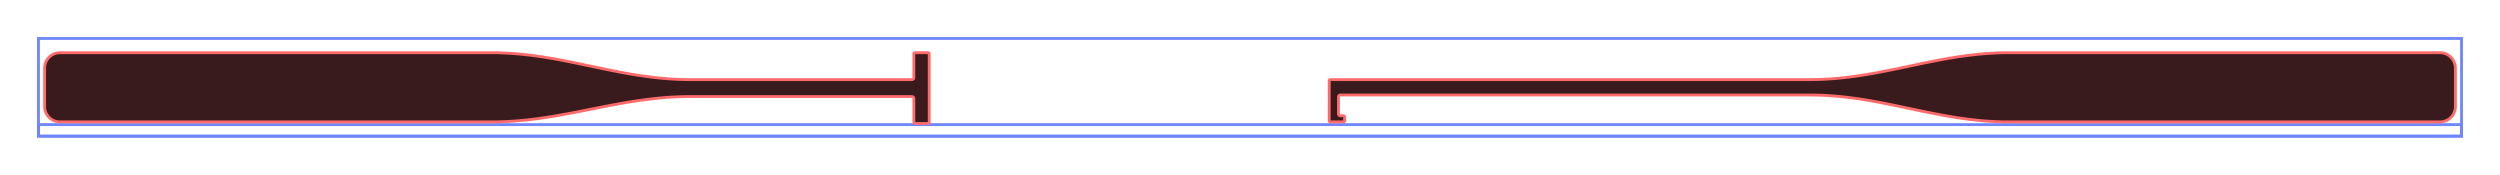
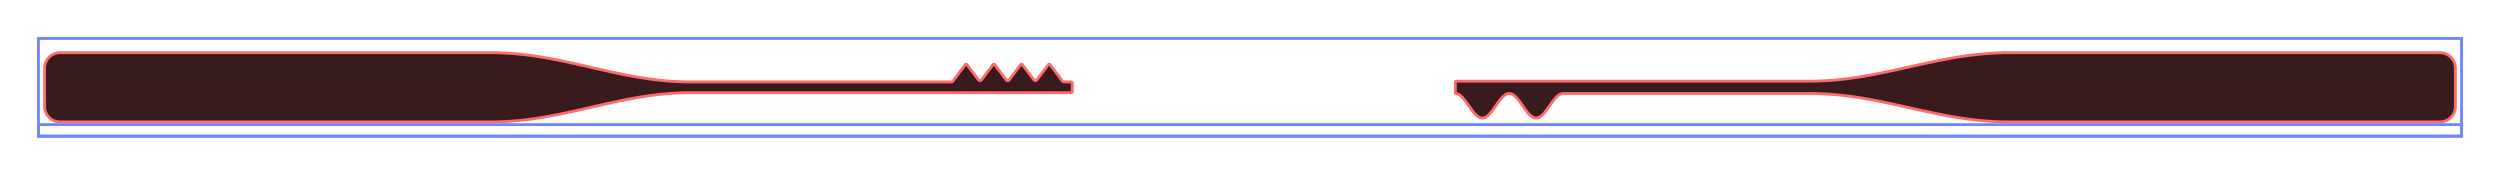
<svg xmlns="http://www.w3.org/2000/svg" width="325mm" height="22.7mm" viewBox="0 0 325 22.7">
  <path id="blade-outline" d="M 320,5 L 320,17.7 L 5,17.7 L 5,5 Z" fill="none" stroke="#6f86ff" stroke-width="1.4" vector-effect="non-scaling-stroke" />
  <path id="blade-pin-hole-0" d="M 14.5,11.35 L 14.496,11.219 L 14.483,11.089 L 14.462,10.96 L 14.432,10.832 L 14.394,10.707 L 14.348,10.585 L 14.294,10.465 L 14.232,10.35 L 14.163,10.239 L 14.087,10.133 L 14.004,10.031 L 13.914,9.936 L 13.819,9.846 L 13.717,9.763 L 13.611,9.687 L 13.5,9.618 L 13.385,9.556 L 13.265,9.502 L 13.143,9.456 L 13.018,9.418 L 12.89,9.388 L 12.761,9.367 L 12.631,9.354 L 12.5,9.35 L 12.369,9.354 L 12.239,9.367 L 12.11,9.388 L 11.982,9.418 L 11.857,9.456 L 11.735,9.502 L 11.615,9.556 L 11.5,9.618 L 11.389,9.687 L 11.283,9.763 L 11.181,9.846 L 11.086,9.936 L 10.996,10.031 L 10.913,10.133 L 10.837,10.239 L 10.768,10.35 L 10.706,10.465 L 10.652,10.585 L 10.606,10.707 L 10.568,10.832 L 10.538,10.96 L 10.517,11.089 L 10.504,11.219 L 10.5,11.35 L 10.504,11.481 L 10.517,11.611 L 10.538,11.74 L 10.568,11.868 L 10.606,11.993 L 10.652,12.115 L 10.706,12.235 L 10.768,12.35 L 10.837,12.461 L 10.913,12.568 L 10.996,12.669 L 11.086,12.764 L 11.181,12.854 L 11.283,12.937 L 11.389,13.013 L 11.5,13.082 L 11.615,13.144 L 11.735,13.198 L 11.857,13.244 L 11.982,13.282 L 12.11,13.312 L 12.239,13.333 L 12.369,13.346 L 12.5,13.35 L 12.631,13.346 L 12.761,13.333 L 12.89,13.312 L 13.018,13.282 L 13.143,13.244 L 13.265,13.198 L 13.385,13.144 L 13.5,13.082 L 13.611,13.013 L 13.717,12.937 L 13.819,12.854 L 13.914,12.764 L 14.004,12.669 L 14.087,12.568 L 14.163,12.461 L 14.232,12.35 L 14.294,12.235 L 14.348,12.115 L 14.394,11.993 L 14.432,11.868 L 14.462,11.74 L 14.483,11.611 L 14.496,11.481 Z" fill="none" stroke="#6f86ff" stroke-width="1.4" vector-effect="non-scaling-stroke" />
  <path id="blade-pin-hole-1" d="M 314.5,11.35 L 314.496,11.219 L 314.483,11.089 L 314.462,10.96 L 314.432,10.832 L 314.394,10.707 L 314.348,10.585 L 314.294,10.465 L 314.232,10.35 L 314.163,10.239 L 314.087,10.133 L 314.004,10.031 L 313.914,9.936 L 313.819,9.846 L 313.717,9.763 L 313.611,9.687 L 313.5,9.618 L 313.385,9.556 L 313.265,9.502 L 313.143,9.456 L 313.018,9.418 L 312.89,9.388 L 312.761,9.367 L 312.631,9.354 L 312.5,9.35 L 312.369,9.354 L 312.239,9.367 L 312.11,9.388 L 311.982,9.418 L 311.857,9.456 L 311.735,9.502 L 311.615,9.556 L 311.5,9.618 L 311.389,9.687 L 311.283,9.763 L 311.181,9.846 L 311.086,9.936 L 310.996,10.031 L 310.913,10.133 L 310.837,10.239 L 310.768,10.35 L 310.706,10.465 L 310.652,10.585 L 310.606,10.707 L 310.568,10.832 L 310.538,10.96 L 310.517,11.089 L 310.504,11.219 L 310.5,11.35 L 310.504,11.481 L 310.517,11.611 L 310.538,11.74 L 310.568,11.868 L 310.606,11.993 L 310.652,12.115 L 310.706,12.235 L 310.768,12.35 L 310.837,12.461 L 310.913,12.568 L 310.996,12.669 L 311.086,12.764 L 311.181,12.854 L 311.283,12.937 L 311.389,13.013 L 311.5,13.082 L 311.615,13.144 L 311.735,13.198 L 311.857,13.244 L 311.982,13.282 L 312.11,13.312 L 312.239,13.333 L 312.369,13.346 L 312.5,13.35 L 312.631,13.346 L 312.761,13.333 L 312.89,13.312 L 313.018,13.282 L 313.143,13.244 L 313.265,13.198 L 313.385,13.144 L 313.5,13.082 L 313.611,13.013 L 313.717,12.937 L 313.819,12.854 L 313.914,12.764 L 314.004,12.669 L 314.087,12.568 L 314.163,12.461 L 314.232,12.35 L 314.294,12.235 L 314.348,12.115 L 314.394,11.993 L 314.432,11.868 L 314.462,11.74 L 314.483,11.611 L 314.496,11.481 Z" fill="none" stroke="#6f86ff" stroke-width="1.4" vector-effect="non-scaling-stroke" />
  <path id="tooth-edge-keepout" d="M 320,16.2 L 320,17.7 L 5,17.7 L 5,16.2 Z" fill="none" stroke="#6f86ff" stroke-width="1.4" vector-effect="non-scaling-stroke" />
-   <path id="warded-T-3.5__full-handle" d="M 7.614,6.859 L 7.412,6.888 L 7.222,6.936 L 7.037,7.002 L 6.866,7.082 L 6.691,7.186 L 6.539,7.298 L 6.379,7.443 L 6.253,7.583 L 6.136,7.741 L 6.035,7.91 L 5.952,8.087 L 5.886,8.272 L 5.838,8.462 L 5.81,8.656 L 5.8,8.855 L 5.8,13.849 L 5.811,14.056 L 5.838,14.238 L 5.884,14.421 L 5.956,14.624 L 6.038,14.795 L 6.136,14.959 L 6.261,15.126 L 6.388,15.266 L 6.529,15.394 L 6.697,15.518 L 6.859,15.615 L 7.032,15.697 L 7.229,15.766 L 7.412,15.812 L 7.606,15.84 L 7.805,15.85 L 64.776,15.85 L 64.879,15.835 L 65.534,15.814 L 65.965,15.794 L 66.398,15.769 L 66.833,15.74 L 67.266,15.707 L 67.698,15.67 L 68.133,15.629 L 68.998,15.535 L 69.433,15.482 L 70.3,15.367 L 70.733,15.304 L 71.6,15.17 L 72.466,15.025 L 73.333,14.871 L 74.199,14.71 L 75.066,14.543 L 78.1,13.942 L 79.399,13.69 L 80.699,13.451 L 81.566,13.302 L 81.999,13.23 L 82.866,13.096 L 83.301,13.033 L 84.165,12.918 L 84.601,12.865 L 85.465,12.771 L 85.901,12.73 L 86.334,12.693 L 86.765,12.66 L 87.201,12.631 L 87.634,12.606 L 88.065,12.586 L 88.501,12.57 L 88.934,12.559 L 89.365,12.552 L 89.8,12.55 L 118.546,12.55 L 118.591,12.554 L 118.639,12.567 L 118.682,12.589 L 118.721,12.618 L 118.753,12.655 L 118.778,12.698 L 118.793,12.744 L 118.8,12.796 L 118.8,15.9 L 118.803,15.929 L 118.811,15.957 L 118.825,15.983 L 118.844,16.006 L 118.867,16.025 L 118.893,16.039 L 118.921,16.047 L 118.95,16.05 L 120.65,16.05 L 120.679,16.047 L 120.707,16.039 L 120.733,16.025 L 120.756,16.006 L 120.775,15.983 L 120.789,15.957 L 120.797,15.929 L 120.8,15.9 L 120.8,7 L 120.797,6.971 L 120.789,6.943 L 120.775,6.917 L 120.756,6.894 L 120.733,6.875 L 120.707,6.861 L 120.679,6.853 L 120.65,6.85 L 118.95,6.85 L 118.921,6.853 L 118.893,6.861 L 118.867,6.875 L 118.844,6.894 L 118.825,6.917 L 118.811,6.943 L 118.803,6.971 L 118.8,7 L 118.8,10.104 L 118.793,10.156 L 118.778,10.202 L 118.753,10.245 L 118.721,10.281 L 118.682,10.311 L 118.639,10.333 L 118.591,10.346 L 118.546,10.35 L 89.799,10.35 L 89.366,10.348 L 88.935,10.34 L 88.499,10.328 L 88.066,10.312 L 87.632,10.29 L 87.199,10.264 L 86.766,10.234 L 86.332,10.199 L 85.899,10.159 L 85.466,10.115 L 84.601,10.016 L 84.166,9.96 L 83.301,9.838 L 82.866,9.771 L 81.999,9.629 L 81.566,9.553 L 80.701,9.395 L 79.401,9.141 L 78.1,8.874 L 75.067,8.236 L 74.2,8.059 L 73.334,7.888 L 72.467,7.725 L 71.601,7.572 L 70.735,7.429 L 70.302,7.363 L 69.435,7.24 L 69,7.184 L 68.135,7.085 L 67.701,7.041 L 67.268,7.001 L 66.835,6.966 L 66.4,6.936 L 65.968,6.91 L 65.535,6.888 L 64.882,6.865 L 64.775,6.85 L 7.805,6.85 Z" fill="#3a1b1d" stroke="#ff6b6b" stroke-width="1.4" vector-effect="non-scaling-stroke" />
-   <path id="lever-lifter-hook-3.5__full-handle" d="M 260.118,15.834 L 260.225,15.85 L 317.195,15.85 L 317.398,15.84 L 317.588,15.812 L 317.771,15.766 L 317.967,15.697 L 318.14,15.615 L 318.303,15.518 L 318.476,15.389 L 318.616,15.262 L 318.744,15.12 L 318.861,14.963 L 318.959,14.801 L 319.051,14.606 L 319.114,14.428 L 319.159,14.25 L 319.19,14.048 L 319.2,13.845 L 319.2,8.855 L 319.19,8.652 L 319.161,8.457 L 319.113,8.267 L 319.048,8.087 L 318.965,7.91 L 318.864,7.741 L 318.747,7.583 L 318.616,7.438 L 318.476,7.311 L 318.303,7.182 L 318.14,7.085 L 317.956,6.999 L 317.778,6.936 L 317.588,6.888 L 317.398,6.86 L 317.201,6.85 L 260.225,6.85 L 260.118,6.865 L 259.466,6.888 L 259.033,6.91 L 258.601,6.936 L 258.166,6.966 L 257.735,7.001 L 257.302,7.04 L 256.867,7.084 L 256.002,7.184 L 255.567,7.24 L 254.702,7.362 L 254.267,7.429 L 253.4,7.571 L 252.534,7.725 L 251.667,7.888 L 250.801,8.059 L 249.934,8.236 L 246.9,8.874 L 246.034,9.053 L 245.167,9.227 L 244.301,9.394 L 243.866,9.475 L 243.001,9.628 L 242.568,9.701 L 241.699,9.838 L 240.835,9.96 L 239.968,10.068 L 239.535,10.115 L 239.099,10.159 L 238.668,10.198 L 238.232,10.234 L 237.799,10.264 L 237.368,10.29 L 236.932,10.312 L 236.499,10.328 L 236.066,10.34 L 235.632,10.348 L 235.2,10.35 L 172.95,10.35 L 172.921,10.353 L 172.893,10.361 L 172.867,10.375 L 172.844,10.394 L 172.825,10.417 L 172.811,10.443 L 172.803,10.471 L 172.8,10.5 L 172.8,15.7 L 172.803,15.729 L 172.811,15.757 L 172.825,15.783 L 172.844,15.806 L 172.867,15.825 L 172.893,15.838 L 172.921,15.847 L 172.95,15.85 L 174.65,15.85 L 174.679,15.847 L 174.707,15.838 L 174.733,15.825 L 174.756,15.806 L 174.775,15.783 L 174.789,15.757 L 174.797,15.729 L 174.8,15.7 L 174.8,15.2 L 174.797,15.171 L 174.789,15.143 L 174.775,15.117 L 174.756,15.094 L 174.733,15.075 L 174.707,15.061 L 174.679,15.053 L 174.65,15.05 L 174.254,15.05 L 174.209,15.046 L 174.161,15.033 L 174.105,15.003 L 174.069,14.971 L 174.039,14.932 L 174.023,14.902 L 174.004,14.841 L 174,14.796 L 174,12.604 L 174.004,12.559 L 174.017,12.511 L 174.039,12.468 L 174.079,12.418 L 174.118,12.389 L 174.161,12.367 L 174.209,12.354 L 174.254,12.35 L 235.199,12.35 L 235.634,12.352 L 236.068,12.36 L 236.501,12.371 L 236.932,12.388 L 237.368,12.41 L 237.801,12.436 L 238.234,12.466 L 238.668,12.501 L 239.101,12.541 L 239.534,12.585 L 239.968,12.632 L 240.834,12.74 L 241.701,12.863 L 242.567,12.999 L 243.001,13.071 L 243.866,13.225 L 244.3,13.306 L 245.166,13.473 L 246.033,13.647 L 246.9,13.826 L 249.933,14.464 L 250.8,14.641 L 251.667,14.812 L 252.533,14.975 L 253.399,15.128 L 254.265,15.271 L 254.7,15.337 L 255.565,15.46 L 256,15.516 L 256.865,15.615 L 257.3,15.659 L 257.732,15.698 L 258.165,15.734 L 258.6,15.764 L 259.032,15.79 L 259.465,15.812 Z" fill="#3a1b1d" stroke="#ff6b6b" stroke-width="1.4" vector-effect="non-scaling-stroke" />
+   <path id="wafer-zigzag-rake__full-handle" d="M 64.886,6.867 L 64.774,6.85 L 7.805,6.85 L 7.602,6.86 L 7.412,6.888 L 7.229,6.934 L 7.032,7.003 L 6.859,7.085 L 6.697,7.182 L 6.524,7.311 L 6.384,7.438 L 6.256,7.58 L 6.139,7.737 L 6.041,7.899 L 5.949,8.094 L 5.886,8.272 L 5.841,8.45 L 5.81,8.652 L 5.8,8.855 L 5.8,13.845 L 5.81,14.049 L 5.839,14.243 L 5.887,14.433 L 5.952,14.613 L 6.035,14.79 L 6.136,14.959 L 6.253,15.117 L 6.384,15.262 L 6.524,15.389 L 6.697,15.518 L 6.859,15.615 L 7.044,15.701 L 7.222,15.764 L 7.412,15.812 L 7.602,15.84 L 7.799,15.85 L 64.774,15.85 L 64.886,15.833 L 65.534,15.809 L 65.967,15.785 L 66.398,15.757 L 66.834,15.724 L 67.267,15.686 L 67.699,15.643 L 68.133,15.595 L 68.566,15.544 L 68.998,15.487 L 69.433,15.427 L 70.298,15.294 L 70.733,15.222 L 71.6,15.067 L 72.466,14.9 L 73.332,14.723 L 74.199,14.537 L 75.066,14.345 L 78.1,13.653 L 78.966,13.458 L 79.832,13.269 L 80.699,13.088 L 81.134,13 L 81.999,12.834 L 82.432,12.755 L 83.301,12.606 L 84.165,12.474 L 84.601,12.413 L 85.032,12.357 L 85.465,12.305 L 85.901,12.257 L 86.332,12.214 L 86.768,12.176 L 87.201,12.143 L 87.632,12.115 L 88.065,12.092 L 88.501,12.073 L 88.934,12.06 L 89.368,12.053 L 89.801,12.05 L 139.25,12.05 L 139.279,12.047 L 139.307,12.039 L 139.333,12.025 L 139.356,12.006 L 139.375,11.983 L 139.389,11.957 L 139.397,11.929 L 139.4,11.9 L 139.4,10.8 L 139.397,10.771 L 139.389,10.743 L 139.375,10.717 L 139.356,10.694 L 139.333,10.675 L 139.307,10.662 L 139.279,10.653 L 139.25,10.65 L 138.321,10.65 L 138.286,10.646 L 138.241,10.635 L 138.199,10.616 L 138.162,10.589 L 138.123,10.547 L 136.52,8.41 L 136.499,8.387 L 136.474,8.37 L 136.446,8.357 L 136.415,8.351 L 136.385,8.351 L 136.354,8.357 L 136.326,8.37 L 136.301,8.387 L 136.28,8.41 L 134.797,10.386 L 134.759,10.426 L 134.716,10.454 L 134.668,10.473 L 134.618,10.482 L 134.567,10.48 L 134.531,10.473 L 134.484,10.454 L 134.441,10.426 L 134.403,10.386 L 132.92,8.41 L 132.899,8.387 L 132.874,8.37 L 132.846,8.357 L 132.815,8.351 L 132.785,8.351 L 132.754,8.357 L 132.726,8.37 L 132.701,8.387 L 132.68,8.41 L 131.202,10.38 L 131.159,10.426 L 131.116,10.454 L 131.083,10.468 L 131.018,10.482 L 130.982,10.482 L 130.931,10.473 L 130.87,10.447 L 130.83,10.415 L 130.803,10.386 L 129.32,8.41 L 129.299,8.387 L 129.274,8.37 L 129.246,8.357 L 129.215,8.351 L 129.185,8.351 L 129.154,8.357 L 129.126,8.37 L 129.101,8.387 L 129.08,8.41 L 127.597,10.386 L 127.559,10.426 L 127.516,10.454 L 127.483,10.468 L 127.418,10.482 L 127.382,10.482 L 127.332,10.473 L 127.27,10.447 L 127.23,10.415 L 127.198,10.38 L 125.72,8.41 L 125.699,8.387 L 125.674,8.37 L 125.646,8.357 L 125.615,8.351 L 125.585,8.351 L 125.554,8.357 L 125.526,8.37 L 125.501,8.387 L 125.48,8.41 L 123.873,10.553 L 123.838,10.589 L 123.801,10.616 L 123.759,10.635 L 123.728,10.644 L 123.678,10.65 L 89.801,10.65 L 89.366,10.647 L 88.935,10.64 L 88.499,10.627 L 88.066,10.608 L 87.632,10.585 L 87.199,10.557 L 86.766,10.524 L 86.335,10.486 L 85.899,10.443 L 85.466,10.395 L 85.032,10.343 L 84.599,10.287 L 84.166,10.226 L 83.733,10.162 L 82.866,10.021 L 82.001,9.867 L 81.133,9.7 L 80.267,9.523 L 79.401,9.337 L 78.534,9.145 L 75.5,8.453 L 74.633,8.258 L 73.767,8.069 L 72.901,7.888 L 72.467,7.8 L 71.601,7.633 L 71.167,7.554 L 70.3,7.407 L 69.435,7.274 L 69.002,7.213 L 68.569,7.157 L 68.133,7.105 L 67.7,7.057 L 67.266,7.014 L 66.835,6.976 L 66.402,6.943 L 65.968,6.915 L 65.535,6.892 Z" fill="#3a1b1d" stroke="#ff6b6b" stroke-width="1.4" vector-effect="non-scaling-stroke" />
+   <path id="wafer-wide-rocker__full-handle" d="M 260.115,15.834 L 260.226,15.85 L 317.195,15.85 L 317.398,15.84 L 317.588,15.812 L 317.771,15.766 L 317.967,15.697 L 318.14,15.615 L 318.303,15.518 L 318.476,15.389 L 318.616,15.262 L 318.744,15.12 L 318.861,14.963 L 318.959,14.801 L 319.051,14.606 L 319.114,14.428 L 319.159,14.25 L 319.19,14.048 L 319.2,13.845 L 319.2,8.855 L 319.19,8.652 L 319.161,8.457 L 319.113,8.267 L 319.048,8.087 L 318.965,7.91 L 318.864,7.741 L 318.747,7.583 L 318.616,7.438 L 318.476,7.311 L 318.303,7.182 L 318.14,7.085 L 317.956,6.999 L 317.778,6.936 L 317.588,6.888 L 317.398,6.86 L 317.201,6.85 L 260.226,6.85 L 260.115,6.867 L 259.466,6.89 L 259.033,6.913 L 258.601,6.94 L 258.166,6.973 L 257.733,7.01 L 257.301,7.051 L 256.866,7.098 L 256.434,7.148 L 256.002,7.203 L 255.567,7.262 L 254.7,7.392 L 254.267,7.462 L 253.4,7.612 L 252.534,7.775 L 251.667,7.947 L 250.801,8.128 L 249.934,8.315 L 246.9,8.989 L 245.601,9.271 L 244.299,9.54 L 243.434,9.707 L 242.999,9.787 L 242.133,9.938 L 241.268,10.075 L 240.401,10.196 L 239.968,10.251 L 239.532,10.302 L 239.102,10.348 L 238.666,10.39 L 238.232,10.427 L 237.802,10.459 L 237.366,10.487 L 236.932,10.51 L 236.502,10.527 L 236.069,10.54 L 235.632,10.547 L 235.2,10.55 L 189.35,10.55 L 189.321,10.553 L 189.293,10.561 L 189.267,10.575 L 189.244,10.594 L 189.225,10.617 L 189.211,10.643 L 189.203,10.671 L 189.2,10.7 L 189.2,12.021 L 189.203,12.051 L 189.212,12.08 L 189.227,12.107 L 189.247,12.13 L 189.271,12.148 L 189.298,12.162 L 189.328,12.169 L 189.405,12.181 L 189.459,12.197 L 189.64,12.276 L 189.684,12.301 L 189.883,12.444 L 189.911,12.466 L 190.14,12.687 L 190.37,12.955 L 190.598,13.253 L 191.298,14.242 L 191.532,14.549 L 191.765,14.819 L 191.99,15.034 L 192.23,15.208 L 192.442,15.304 L 192.493,15.319 L 192.7,15.348 L 192.907,15.319 L 192.958,15.304 L 193.17,15.208 L 193.41,15.034 L 193.635,14.819 L 193.868,14.549 L 194.102,14.242 L 194.802,13.253 L 195.037,12.945 L 195.274,12.672 L 195.485,12.47 L 195.512,12.447 L 195.709,12.306 L 195.754,12.28 L 195.931,12.201 L 195.995,12.181 L 196.16,12.156 L 196.194,12.153 L 196.24,12.156 L 196.395,12.179 L 196.469,12.201 L 196.64,12.276 L 196.684,12.301 L 196.883,12.444 L 196.915,12.47 L 197.14,12.687 L 197.37,12.955 L 197.603,13.259 L 198.3,14.245 L 198.532,14.549 L 198.768,14.822 L 198.998,15.042 L 199.238,15.213 L 199.461,15.311 L 199.493,15.319 L 199.7,15.348 L 199.907,15.319 L 199.958,15.304 L 200.17,15.208 L 200.41,15.034 L 200.635,14.819 L 200.868,14.549 L 201.102,14.242 L 201.802,13.253 L 202.037,12.945 L 202.274,12.672 L 202.485,12.47 L 202.512,12.447 L 202.709,12.306 L 202.754,12.28 L 202.941,12.197 L 203.005,12.179 L 203.184,12.152 L 203.221,12.15 L 235.199,12.15 L 235.631,12.152 L 236.068,12.16 L 236.501,12.173 L 236.934,12.19 L 237.368,12.213 L 237.801,12.241 L 238.234,12.273 L 238.668,12.31 L 239.101,12.352 L 239.534,12.398 L 239.968,12.448 L 240.401,12.503 L 241.267,12.625 L 242.134,12.762 L 242.999,12.912 L 243.867,13.075 L 244.732,13.247 L 245.599,13.428 L 246.466,13.615 L 249.5,14.289 L 250.367,14.479 L 251.232,14.663 L 252.099,14.84 L 252.533,14.925 L 253.399,15.087 L 253.833,15.164 L 254.7,15.308 L 255.565,15.437 L 255.998,15.496 L 256.431,15.551 L 256.867,15.602 L 257.3,15.648 L 257.733,15.69 L 258.165,15.727 L 258.599,15.759 L 259.032,15.787 L 259.465,15.809 Z" fill="#3a1b1d" stroke="#ff6b6b" stroke-width="1.4" vector-effect="non-scaling-stroke" />
</svg>
